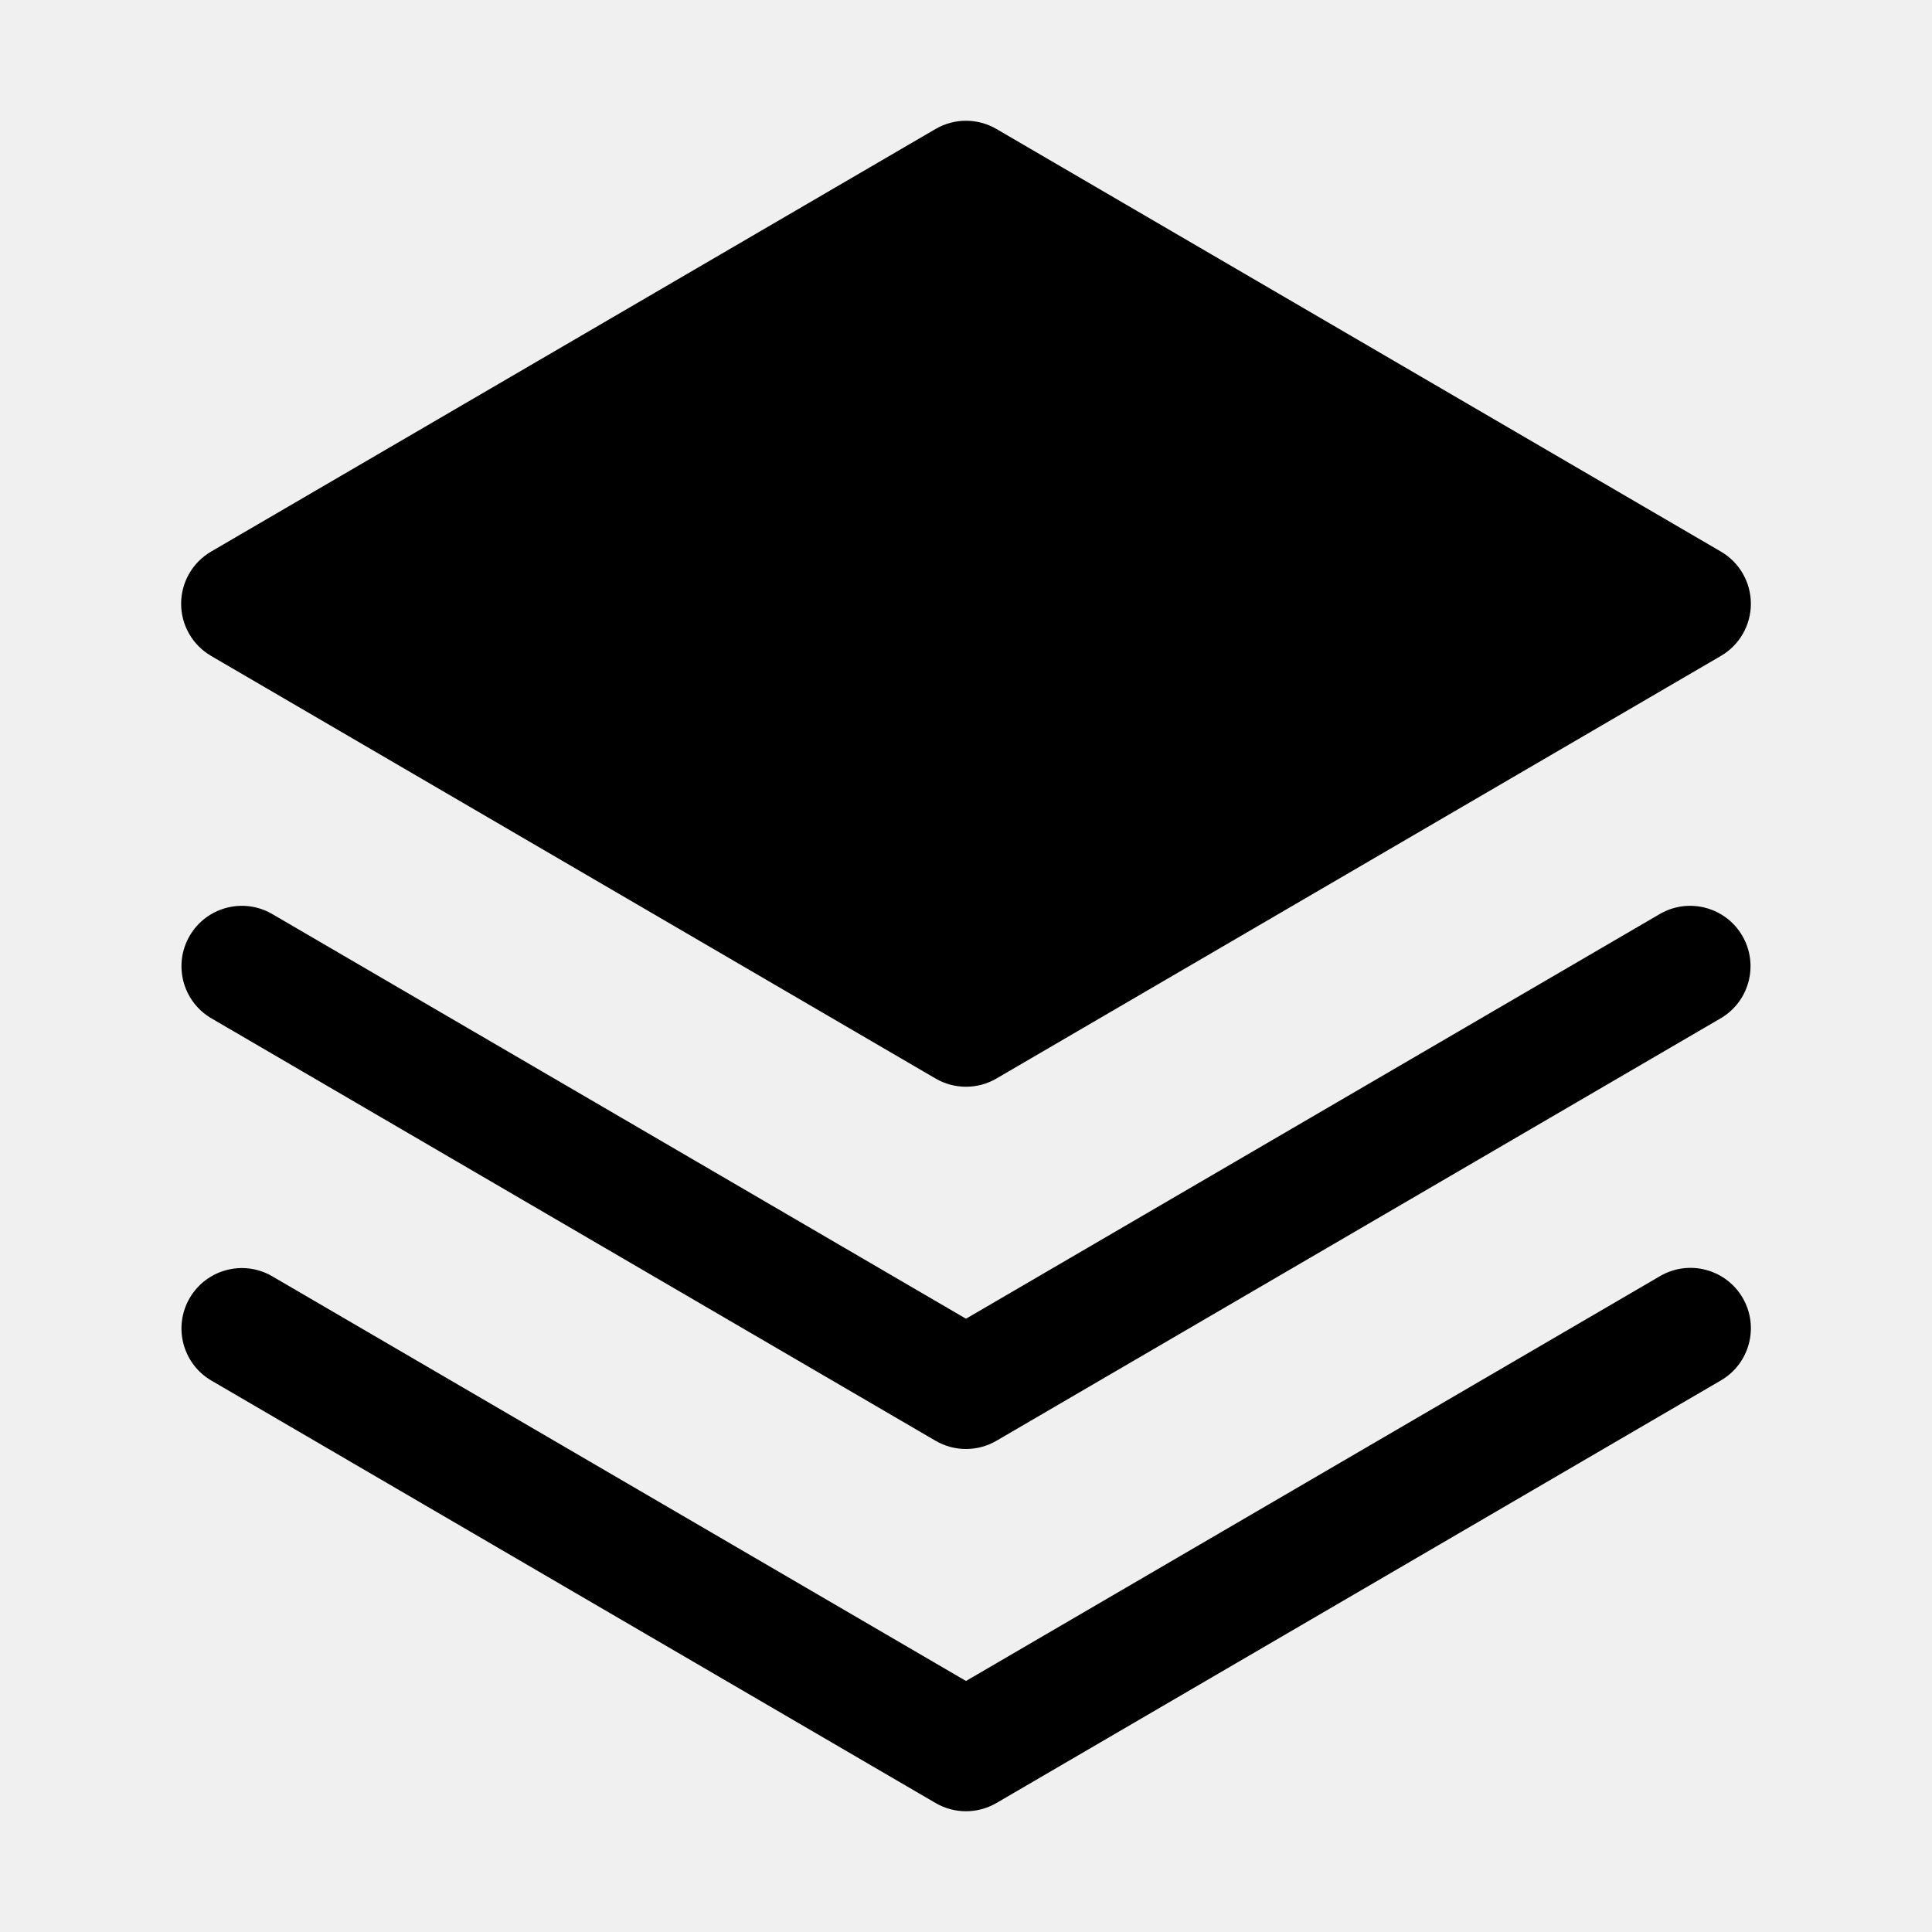
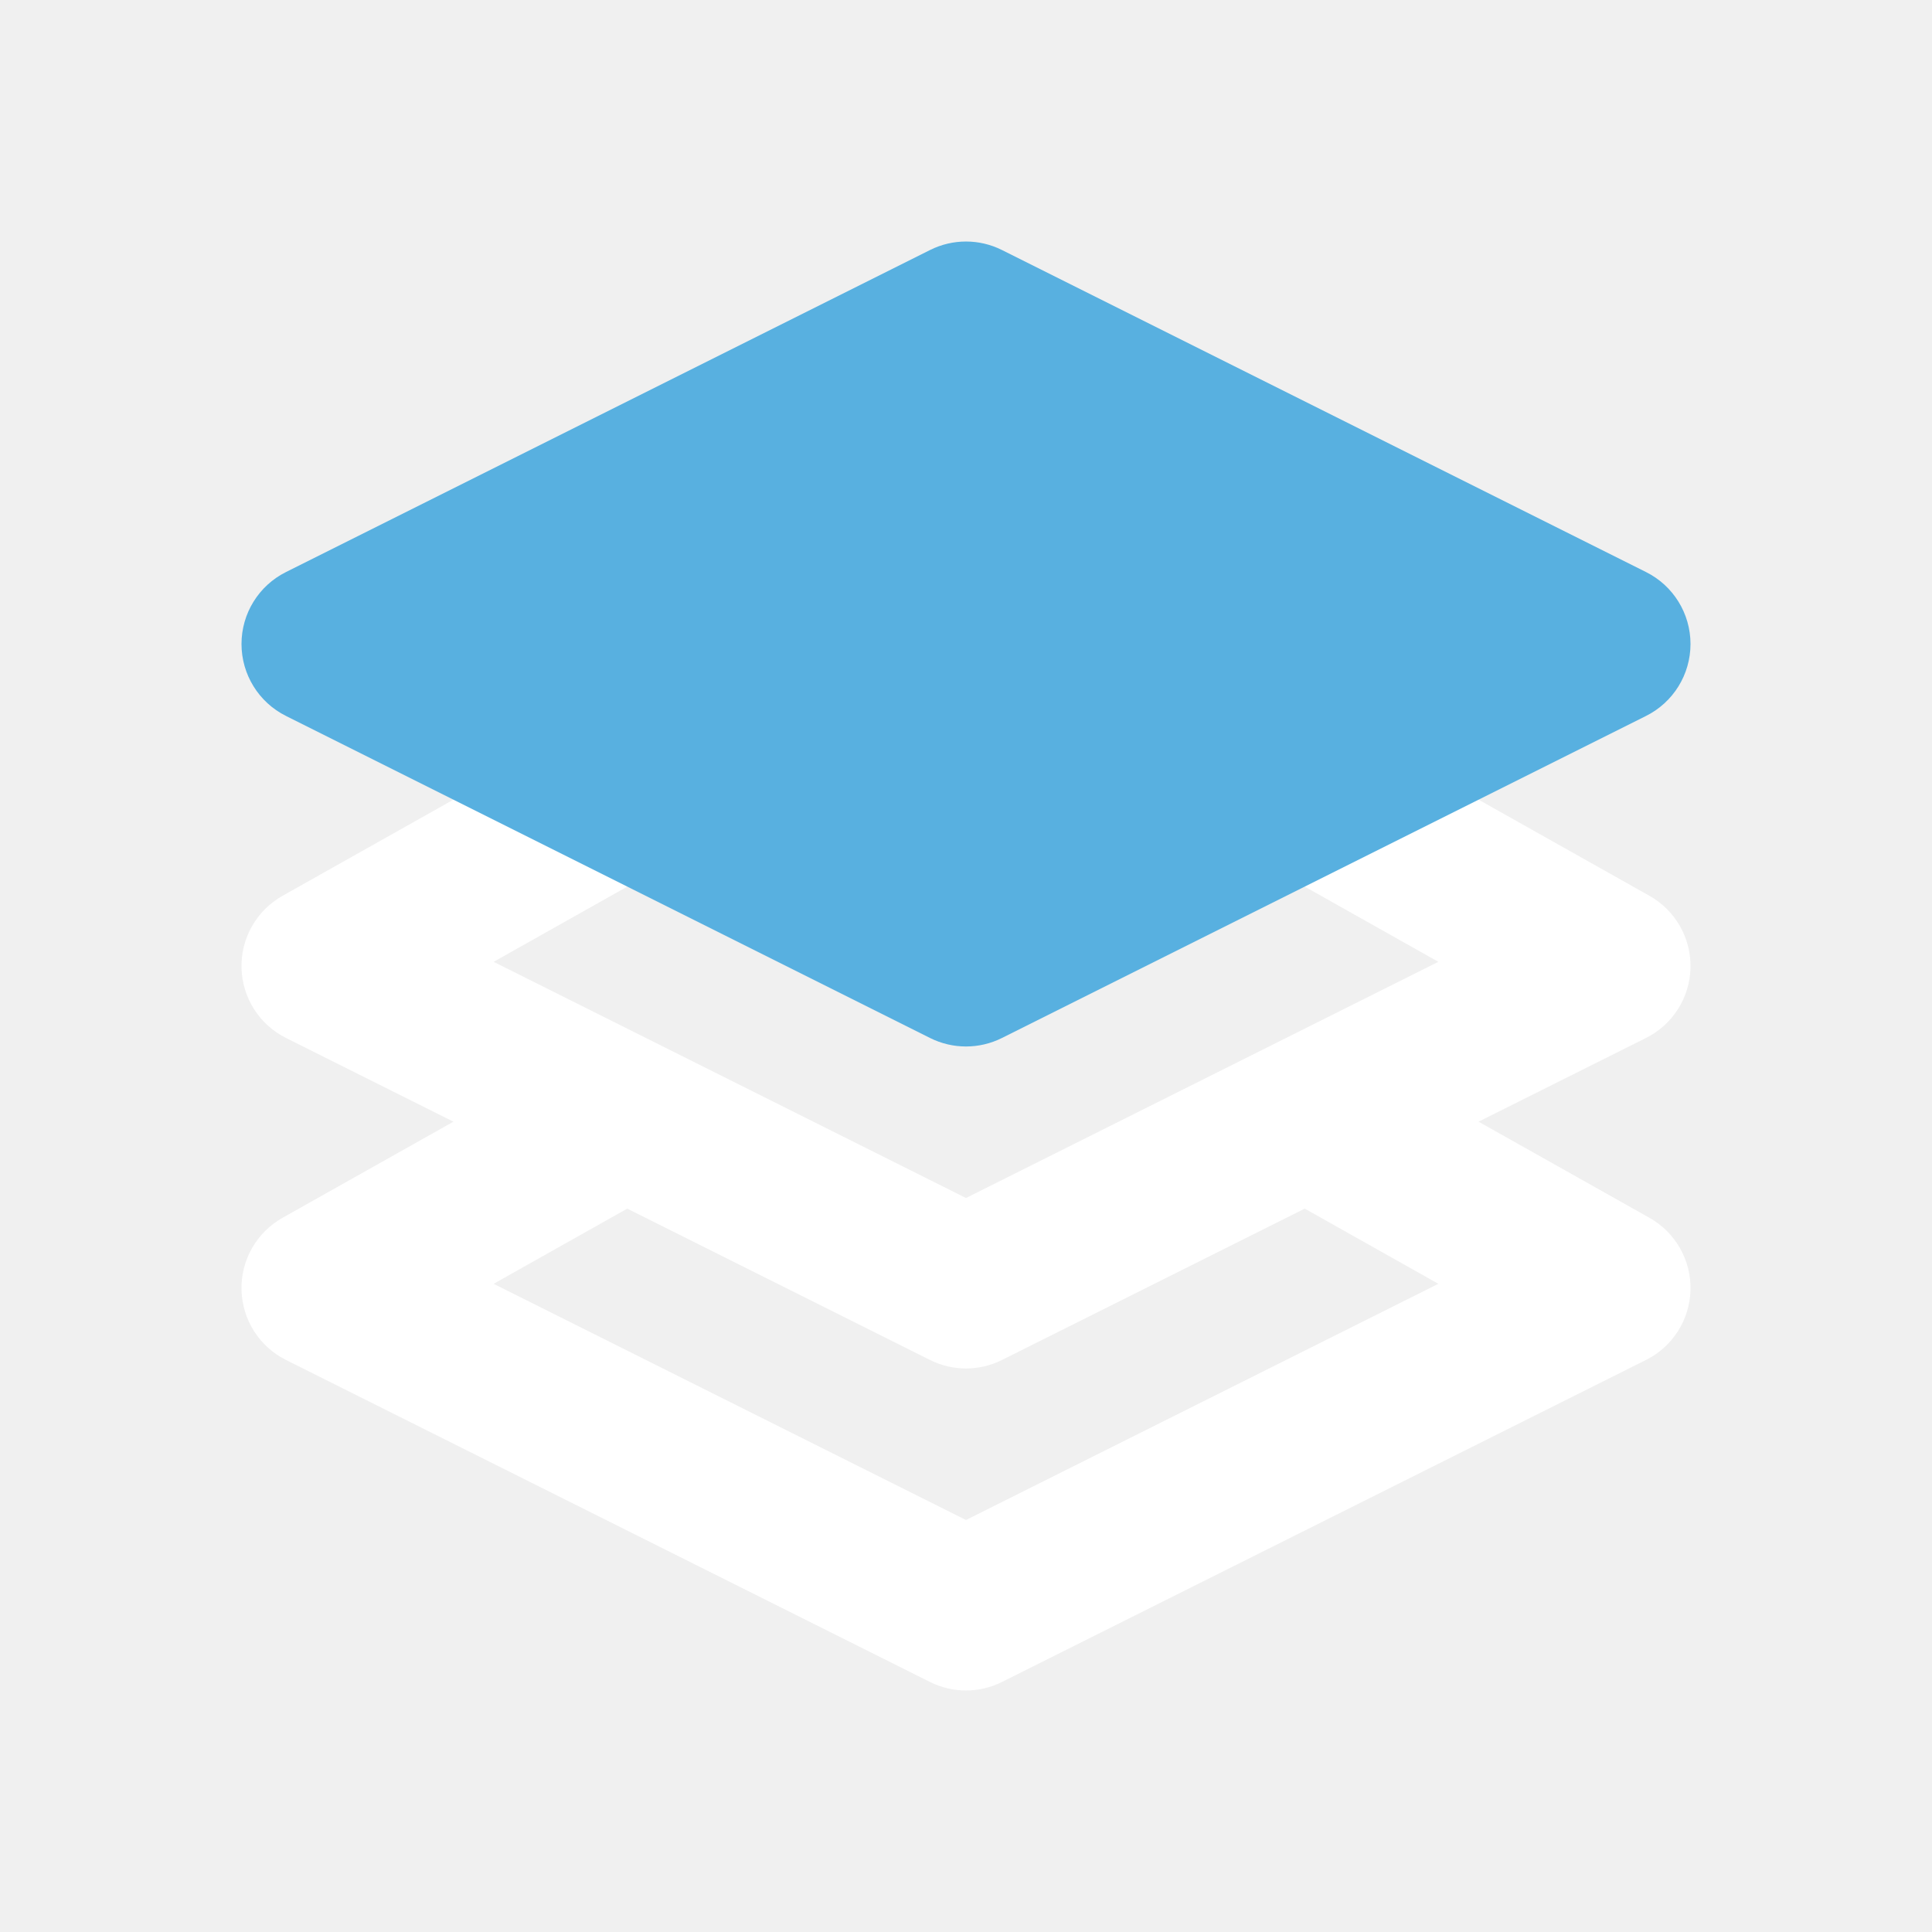
- <svg xmlns="http://www.w3.org/2000/svg" fill="#000000" width="800px" height="800px" viewBox="0 0 256 256" id="Flat">
-   <path d="M230.91,171.969a7.999,7.999,0,0,1-2.879,10.941l-96,56a8.001,8.001,0,0,1-8.062,0l-96-56a8,8,0,0,1,8.062-13.82L128,222.738l91.969-53.648A8.001,8.001,0,0,1,230.91,171.969Zm-10.941-50.879L128,174.738,36.031,121.09a8,8,0,0,0-8.062,13.82l96,56a8.001,8.001,0,0,0,8.062,0l96-56a8,8,0,0,0-8.062-13.82Zm-192-34.18,96,56a8.001,8.001,0,0,0,8.062,0l96-56a8,8,0,0,0,0-13.82l-96-56a8.001,8.001,0,0,0-8.062,0l-96,56a8,8,0,0,0,0,13.82Z" />
+ <svg xmlns="http://www.w3.org/2000/svg" width="800px" height="800px" viewBox="0 0 24 24" fill="none">
+   <g id="SVGRepo_bgCarrier" stroke-width="0" />
+   <g id="SVGRepo_tracerCarrier" stroke-linecap="round" stroke-linejoin="round" />
+   <g id="SVGRepo_iconCarrier">
+     <path fill-rule="evenodd" clip-rule="evenodd" d="M8.046 10.871C8.527 10.601 8.698 9.991 8.427 9.51C8.156 9.028 7.547 8.858 7.065 9.128L3.51 11.128C3.187 11.31 2.991 11.654 3 12.024C3.009 12.394 3.222 12.729 3.553 12.894L5.633 13.934L3.51 15.128C3.187 15.31 2.991 15.654 3 16.024C3.009 16.394 3.222 16.729 3.553 16.894L11.553 20.894C11.834 21.035 12.166 21.035 12.447 20.894L20.447 16.894C20.778 16.729 20.991 16.394 21 16.024C21.009 15.654 20.813 15.31 20.49 15.128L18.367 13.934L20.447 12.894C20.778 12.729 20.991 12.394 21 12.024C21.009 11.654 20.813 11.31 20.49 11.128L16.935 9.128C16.453 8.858 15.844 9.028 15.573 9.51C15.302 9.991 15.473 10.601 15.954 10.871L17.868 11.948L12 14.882L6.132 11.948L8.046 10.871ZM16.208 15.014L12.447 16.894C12.166 17.035 11.834 17.035 11.553 16.894L7.792 15.014L6.132 15.948L12 18.882L17.868 15.948L16.208 15.014Z" fill="#ffffff" />
+     <path d="M12.447 3.106C12.166 2.965 11.834 2.965 11.553 3.106L3.553 7.106C3.214 7.275 3 7.621 3 8C3 8.379 3.214 8.725 3.553 8.894L11.553 12.894C11.834 13.035 12.166 13.035 12.447 12.894L20.447 8.894C20.786 8.725 21 8.379 21 8C21 7.621 20.786 7.275 20.447 7.106L12.447 3.106Z" fill="#58b0e0" />
+   </g>
</svg>
